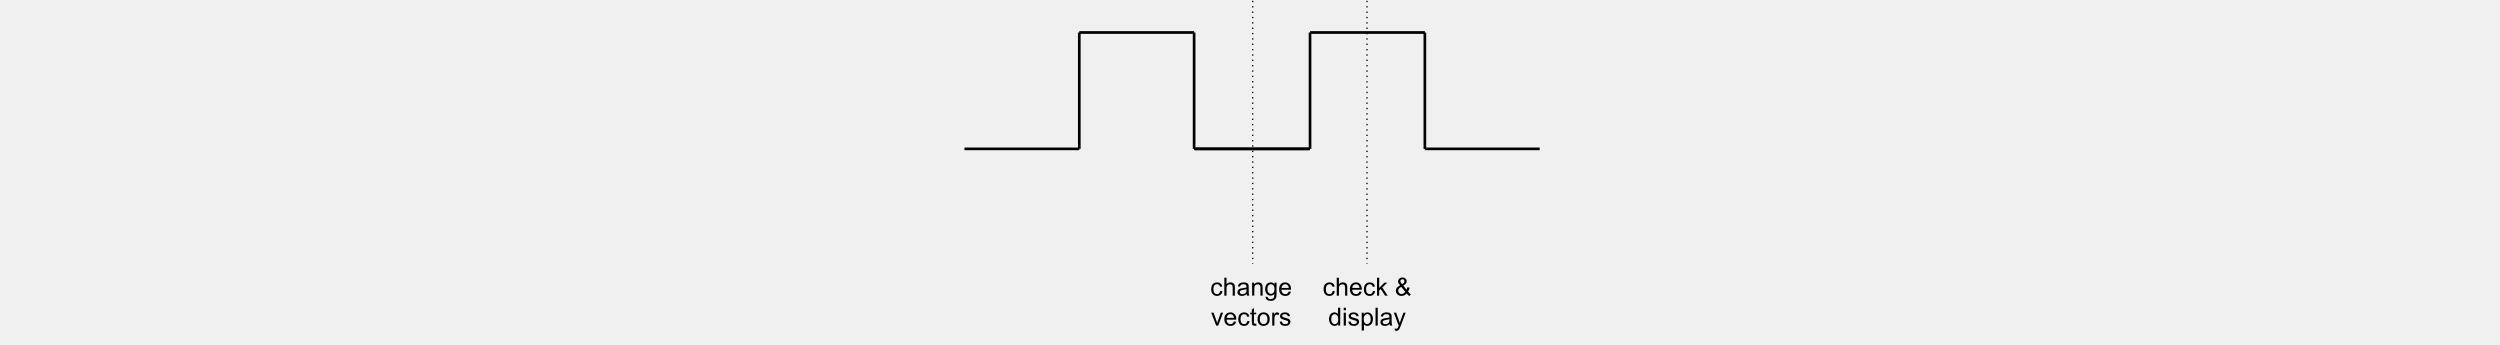
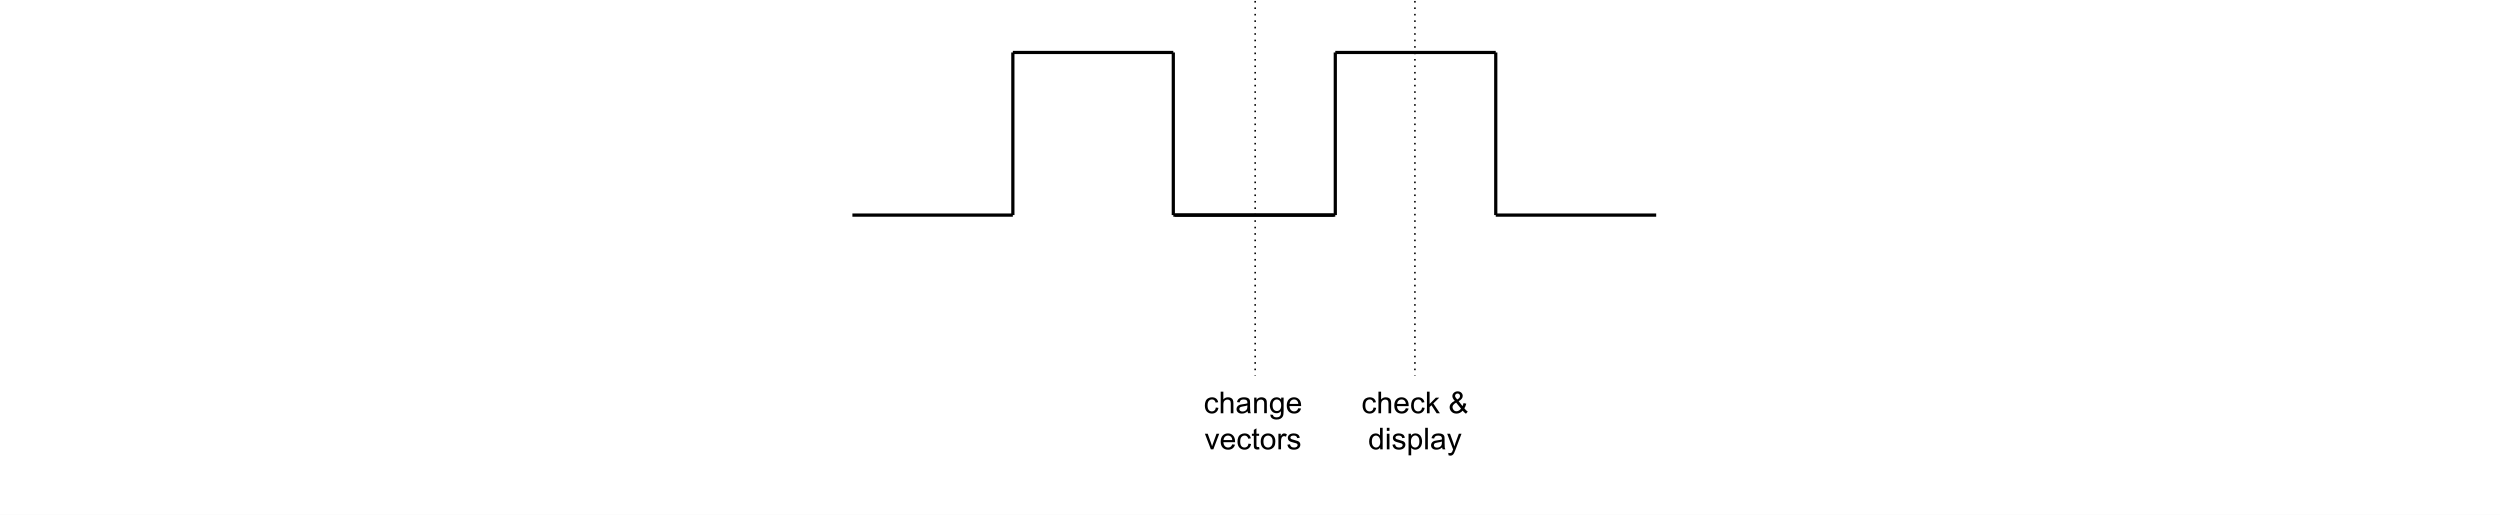
- <svg xmlns="http://www.w3.org/2000/svg" version="1.1" viewBox="0.0 0.0 1867.927 257.601" fill="none" stroke="none" stroke-linecap="square" stroke-miterlimit="10">
+ <svg xmlns="http://www.w3.org/2000/svg" version="1.1" viewBox="0.0 0.0 1550.378 319.247" fill="none" stroke="none" stroke-linecap="square" stroke-miterlimit="10">
  <clipPath id="p.0">
-     <path d="m0 0l1867.927 0l0 257.601l-1867.927 0l0 -257.601z" clip-rule="nonzero" />
+     <path d="m0 0l1550.378 0l0 319.247l-1550.378 0l0 -319.247z" clip-rule="nonzero" />
  </clipPath>
  <g clip-path="url(#p.0)">
-     <path fill="#000000" fill-opacity="0.0" d="m0 0l1867.927 0l0 257.601l-1867.927 0z" fill-rule="evenodd" />
-     <path fill="#000000" fill-opacity="0.0" d="m720.615 111.244l85.795 0" fill-rule="evenodd" />
-     <path stroke="#000000" stroke-width="2.0" stroke-linejoin="round" stroke-linecap="butt" d="m720.615 111.244l85.795 0" fill-rule="evenodd" />
-     <path fill="#000000" fill-opacity="0.0" d="m806.411 24.283l0 86.961" fill-rule="evenodd" />
-     <path stroke="#000000" stroke-width="2.0" stroke-linejoin="round" stroke-linecap="butt" d="m806.411 24.283l0 86.961" fill-rule="evenodd" />
-     <path fill="#000000" fill-opacity="0.0" d="m806.411 24.283l85.795 0" fill-rule="evenodd" />
-     <path stroke="#000000" stroke-width="2.0" stroke-linejoin="round" stroke-linecap="butt" d="m806.411 24.283l85.795 0" fill-rule="evenodd" />
-     <path fill="#000000" fill-opacity="0.0" d="m892.206 24.283l0 86.961" fill-rule="evenodd" />
-     <path stroke="#000000" stroke-width="2.0" stroke-linejoin="round" stroke-linecap="butt" d="m892.206 24.283l0 86.961" fill-rule="evenodd" />
-     <path fill="#000000" fill-opacity="0.0" d="m892.206 111.244l85.795 0" fill-rule="evenodd" />
-     <path stroke="#000000" stroke-width="2.0" stroke-linejoin="round" stroke-linecap="butt" d="m892.206 111.244l85.795 0" fill-rule="evenodd" />
-     <path fill="#000000" fill-opacity="0.0" d="m893.025 111.244l85.795 0" fill-rule="evenodd" />
-     <path stroke="#000000" stroke-width="2.0" stroke-linejoin="round" stroke-linecap="butt" d="m893.025 111.244l85.795 0" fill-rule="evenodd" />
-     <path fill="#000000" fill-opacity="0.0" d="m978.82 24.283l0 86.961" fill-rule="evenodd" />
-     <path stroke="#000000" stroke-width="2.0" stroke-linejoin="round" stroke-linecap="butt" d="m978.82 24.283l0 86.961" fill-rule="evenodd" />
-     <path fill="#000000" fill-opacity="0.0" d="m978.82 24.283l85.795 0" fill-rule="evenodd" />
-     <path stroke="#000000" stroke-width="2.0" stroke-linejoin="round" stroke-linecap="butt" d="m978.82 24.283l85.795 0" fill-rule="evenodd" />
-     <path fill="#000000" fill-opacity="0.0" d="m1064.616 24.283l0 86.961" fill-rule="evenodd" />
-     <path stroke="#000000" stroke-width="2.0" stroke-linejoin="round" stroke-linecap="butt" d="m1064.616 24.283l0 86.961" fill-rule="evenodd" />
-     <path fill="#000000" fill-opacity="0.0" d="m1064.616 111.244l85.795 0" fill-rule="evenodd" />
-     <path stroke="#000000" stroke-width="2.0" stroke-linejoin="round" stroke-linecap="butt" d="m1064.616 111.244l85.795 0" fill-rule="evenodd" />
-     <path fill="#000000" fill-opacity="0.0" d="m1021.392 -27.402l0 224.441" fill-rule="evenodd" />
-     <path stroke="#000000" stroke-width="1.0" stroke-linejoin="round" stroke-linecap="butt" stroke-dasharray="1.0,3.0" d="m1021.392 -27.402l0 224.441" fill-rule="evenodd" />
-     <path fill="#000000" fill-opacity="0.0" d="m935.978 -27.402l0 224.441" fill-rule="evenodd" />
-     <path stroke="#000000" stroke-width="1.0" stroke-linejoin="round" stroke-linecap="butt" stroke-dasharray="1.0,3.0" d="m935.978 -27.402l0 224.441" fill-rule="evenodd" />
-     <path fill="#000000" fill-opacity="0.0" d="m889.518 193.969l90.614 0l0 64.63l-90.614 0z" fill-rule="evenodd" />
-     <path fill="#000000" d="m911.769 217.342l1.609 0.219q-0.266 1.656 -1.359 2.609q-1.078 0.938 -2.672 0.938q-1.984 0 -3.188 -1.297q-1.203 -1.297 -1.203 -3.719q0 -1.578 0.516 -2.75q0.516 -1.172 1.578 -1.75q1.062 -0.594 2.312 -0.594q1.578 0 2.578 0.797q1.0 0.797 1.281 2.266l-1.594 0.234q-0.234 -0.969 -0.812 -1.453q-0.578 -0.5 -1.391 -0.5q-1.234 0 -2.016 0.891q-0.781 0.891 -0.781 2.812q0 1.953 0.75 2.844q0.75 0.875 1.953 0.875q0.969 0 1.609 -0.594q0.656 -0.594 0.828 -1.828zm3.016 3.547l0 -13.359l1.641 0l0 4.797q1.141 -1.328 2.891 -1.328q1.078 0 1.859 0.422q0.797 0.422 1.141 1.172q0.344 0.75 0.344 2.172l0 6.125l-1.641 0l0 -6.125q0 -1.234 -0.531 -1.797q-0.531 -0.562 -1.516 -0.562q-0.719 0 -1.359 0.391q-0.641 0.375 -0.922 1.016q-0.266 0.641 -0.266 1.781l0 5.297l-1.641 0zm16.688 -1.188q-0.922 0.766 -1.766 1.094q-0.828 0.312 -1.797 0.312q-1.594 0 -2.453 -0.781q-0.859 -0.781 -0.859 -1.984q0 -0.719 0.328 -1.297q0.328 -0.594 0.844 -0.938q0.531 -0.359 1.188 -0.547q0.469 -0.125 1.453 -0.25q1.984 -0.234 2.922 -0.562q0.016 -0.344 0.016 -0.422q0 -1.0 -0.469 -1.422q-0.625 -0.547 -1.875 -0.547q-1.156 0 -1.703 0.406q-0.547 0.406 -0.812 1.422l-1.609 -0.219q0.219 -1.016 0.719 -1.641q0.5 -0.641 1.453 -0.984q0.953 -0.344 2.188 -0.344q1.25 0 2.016 0.297q0.781 0.281 1.141 0.734q0.375 0.438 0.516 1.109q0.078 0.422 0.078 1.516l0 2.188q0 2.281 0.109 2.891q0.109 0.594 0.406 1.156l-1.703 0q-0.266 -0.516 -0.328 -1.188zm-0.141 -3.672q-0.891 0.375 -2.672 0.625q-1.016 0.141 -1.438 0.328q-0.422 0.188 -0.656 0.531q-0.219 0.344 -0.219 0.781q0 0.656 0.5 1.094q0.5 0.438 1.453 0.438q0.938 0 1.672 -0.406q0.75 -0.422 1.094 -1.141q0.266 -0.562 0.266 -1.641l0 -0.609zm4.204 4.859l0 -9.672l1.469 0l0 1.375q1.062 -1.594 3.078 -1.594q0.875 0 1.609 0.312q0.734 0.312 1.094 0.828q0.375 0.5 0.516 1.203q0.094 0.453 0.094 1.594l0 5.953l-1.641 0l0 -5.891q0 -1.0 -0.203 -1.484q-0.188 -0.5 -0.672 -0.797q-0.484 -0.297 -1.141 -0.297q-1.047 0 -1.812 0.672q-0.75 0.656 -0.75 2.516l0 5.281l-1.641 0zm10.063 0.797l1.594 0.234q0.109 0.75 0.562 1.078q0.609 0.453 1.672 0.453q1.141 0 1.75 -0.453q0.625 -0.453 0.844 -1.266q0.125 -0.5 0.109 -2.109q-1.062 1.266 -2.672 1.266q-2.0 0 -3.094 -1.438q-1.094 -1.438 -1.094 -3.453q0 -1.391 0.5 -2.562q0.516 -1.172 1.453 -1.797q0.953 -0.641 2.25 -0.641q1.703 0 2.812 1.375l0 -1.156l1.516 0l0 8.359q0 2.266 -0.469 3.203q-0.453 0.938 -1.453 1.484q-0.984 0.547 -2.453 0.547q-1.719 0 -2.797 -0.781q-1.062 -0.766 -1.031 -2.344zm1.359 -5.812q0 1.906 0.75 2.781q0.766 0.875 1.906 0.875q1.125 0 1.891 -0.859q0.766 -0.875 0.766 -2.734q0 -1.781 -0.797 -2.672q-0.781 -0.906 -1.891 -0.906q-1.094 0 -1.859 0.891q-0.766 0.875 -0.766 2.625zm15.954 1.906l1.688 0.203q-0.406 1.484 -1.484 2.312q-1.078 0.812 -2.766 0.812q-2.125 0 -3.375 -1.297q-1.234 -1.312 -1.234 -3.672q0 -2.453 1.25 -3.797q1.266 -1.344 3.266 -1.344q1.938 0 3.156 1.328q1.234 1.312 1.234 3.703q0 0.156 0 0.438l-7.219 0q0.094 1.594 0.906 2.453q0.812 0.844 2.016 0.844q0.906 0 1.547 -0.469q0.641 -0.484 1.016 -1.516zm-5.391 -2.656l5.406 0q-0.109 -1.219 -0.625 -1.828q-0.781 -0.953 -2.031 -0.953q-1.125 0 -1.906 0.766q-0.766 0.75 -0.844 2.016z" fill-rule="nonzero" />
-     <path fill="#000000" d="m908.681 243.288l-3.688 -9.672l1.734 0l2.078 5.797q0.328 0.938 0.625 1.938q0.203 -0.766 0.609 -1.828l2.141 -5.906l1.688 0l-3.656 9.672l-1.531 0zm13.266 -3.109l1.688 0.203q-0.406 1.484 -1.484 2.312q-1.078 0.812 -2.766 0.812q-2.125 0 -3.375 -1.297q-1.234 -1.312 -1.234 -3.672q0 -2.453 1.25 -3.797q1.266 -1.344 3.266 -1.344q1.938 0 3.156 1.328q1.234 1.312 1.234 3.703q0 0.156 0 0.438l-7.219 0q0.094 1.594 0.906 2.453q0.812 0.844 2.016 0.844q0.906 0 1.547 -0.469q0.641 -0.484 1.016 -1.516zm-5.391 -2.656l5.406 0q-0.109 -1.219 -0.625 -1.828q-0.781 -0.953 -2.031 -0.953q-1.125 0 -1.906 0.766q-0.766 0.75 -0.844 2.016zm15.454 2.219l1.609 0.219q-0.266 1.656 -1.359 2.609q-1.078 0.938 -2.672 0.938q-1.984 0 -3.188 -1.297q-1.203 -1.297 -1.203 -3.719q0 -1.578 0.516 -2.75q0.516 -1.172 1.578 -1.75q1.062 -0.594 2.312 -0.594q1.578 0 2.578 0.797q1.0 0.797 1.281 2.266l-1.594 0.234q-0.234 -0.969 -0.812 -1.453q-0.578 -0.5 -1.391 -0.5q-1.234 0 -2.016 0.891q-0.781 0.891 -0.781 2.812q0 1.953 0.75 2.844q0.75 0.875 1.953 0.875q0.969 0 1.609 -0.594q0.656 -0.594 0.828 -1.828zm6.594 2.078l0.234 1.453q-0.688 0.141 -1.234 0.141q-0.891 0 -1.391 -0.281q-0.484 -0.281 -0.688 -0.734q-0.203 -0.469 -0.203 -1.938l0 -5.578l-1.203 0l0 -1.266l1.203 0l0 -2.391l1.625 -0.984l0 3.375l1.656 0l0 1.266l-1.656 0l0 5.672q0 0.688 0.078 0.891q0.094 0.203 0.281 0.328q0.203 0.109 0.578 0.109q0.266 0 0.719 -0.062zm0.996 -3.375q0 -2.688 1.484 -3.969q1.25 -1.078 3.047 -1.078q2.0 0 3.266 1.312q1.266 1.297 1.266 3.609q0 1.859 -0.562 2.938q-0.562 1.062 -1.641 1.656q-1.062 0.594 -2.328 0.594q-2.031 0 -3.281 -1.297q-1.25 -1.312 -1.25 -3.766zm1.688 0q0 1.859 0.797 2.797q0.812 0.922 2.047 0.922q1.219 0 2.031 -0.922q0.812 -0.938 0.812 -2.844q0 -1.797 -0.812 -2.719q-0.812 -0.922 -2.031 -0.922q-1.234 0 -2.047 0.922q-0.797 0.906 -0.797 2.766zm9.282 4.844l0 -9.672l1.469 0l0 1.469q0.562 -1.031 1.031 -1.359q0.484 -0.328 1.063 -0.328q0.828 0 1.688 0.531l-0.562 1.516q-0.609 -0.359 -1.203 -0.359q-0.547 0 -0.969 0.328q-0.422 0.328 -0.609 0.891q-0.281 0.875 -0.281 1.922l0 5.062l-1.625 0zm5.572 -2.891l1.625 -0.25q0.125 0.969 0.75 1.5q0.625 0.516 1.75 0.516q1.125 0 1.672 -0.453q0.547 -0.469 0.547 -1.094q0 -0.547 -0.484 -0.875q-0.328 -0.219 -1.672 -0.547q-1.812 -0.469 -2.516 -0.797q-0.688 -0.328 -1.047 -0.906q-0.359 -0.594 -0.359 -1.312q0 -0.641 0.297 -1.188q0.297 -0.562 0.812 -0.922q0.375 -0.281 1.031 -0.469q0.672 -0.203 1.422 -0.203q1.141 0 2.0 0.328q0.859 0.328 1.266 0.891q0.422 0.562 0.578 1.5l-1.609 0.219q-0.109 -0.75 -0.641 -1.172q-0.516 -0.422 -1.469 -0.422q-1.141 0 -1.625 0.375q-0.469 0.375 -0.469 0.875q0 0.312 0.188 0.578q0.203 0.266 0.641 0.438q0.234 0.094 1.438 0.422q1.75 0.453 2.438 0.75q0.688 0.297 1.078 0.859q0.391 0.562 0.391 1.406q0 0.828 -0.484 1.547q-0.469 0.719 -1.375 1.125q-0.906 0.391 -2.047 0.391q-1.875 0 -2.875 -0.781q-0.984 -0.781 -1.25 -2.328z" fill-rule="nonzero" />
-     <path fill="#000000" fill-opacity="0.0" d="m976.085 193.969l90.614 0l0 64.63l-90.614 0z" fill-rule="evenodd" />
-     <path fill="#000000" d="m995.758 217.342l1.609 0.219q-0.266 1.656 -1.359 2.609q-1.078 0.938 -2.672 0.938q-1.984 0 -3.188 -1.297q-1.203 -1.297 -1.203 -3.719q0 -1.578 0.516 -2.75q0.516 -1.172 1.578 -1.75q1.062 -0.594 2.312 -0.594q1.578 0 2.578 0.797q1.0 0.797 1.281 2.266l-1.594 0.234q-0.234 -0.969 -0.812 -1.453q-0.578 -0.5 -1.391 -0.5q-1.234 0 -2.016 0.891q-0.781 0.891 -0.781 2.812q0 1.953 0.75 2.844q0.75 0.875 1.953 0.875q0.969 0 1.609 -0.594q0.656 -0.594 0.828 -1.828zm3.016 3.547l0 -13.359l1.641 0l0 4.797q1.141 -1.328 2.891 -1.328q1.078 0 1.859 0.422q0.797 0.422 1.141 1.172q0.344 0.75 0.344 2.172l0 6.125l-1.641 0l0 -6.125q0 -1.234 -0.531 -1.797q-0.531 -0.562 -1.516 -0.562q-0.719 0 -1.359 0.391q-0.641 0.375 -0.922 1.016q-0.266 0.641 -0.266 1.781l0 5.297l-1.641 0zm17.001 -3.109l1.688 0.203q-0.406 1.484 -1.484 2.312q-1.078 0.812 -2.766 0.812q-2.125 0 -3.375 -1.297q-1.234 -1.312 -1.234 -3.672q0 -2.453 1.25 -3.797q1.266 -1.344 3.266 -1.344q1.938 0 3.156 1.328q1.234 1.312 1.234 3.703q0 0.156 0 0.438l-7.219 0q0.094 1.594 0.906 2.453q0.812 0.844 2.016 0.844q0.906 0 1.547 -0.469q0.641 -0.484 1.016 -1.516zm-5.391 -2.656l5.406 0q-0.109 -1.219 -0.625 -1.828q-0.781 -0.953 -2.031 -0.953q-1.125 0 -1.906 0.766q-0.766 0.75 -0.844 2.016zm15.454 2.219l1.609 0.219q-0.266 1.656 -1.359 2.609q-1.078 0.938 -2.672 0.938q-1.984 0 -3.188 -1.297q-1.203 -1.297 -1.203 -3.719q0 -1.578 0.516 -2.75q0.516 -1.172 1.578 -1.75q1.062 -0.594 2.312 -0.594q1.578 0 2.578 0.797q1.0 0.797 1.281 2.266l-1.594 0.234q-0.234 -0.969 -0.812 -1.453q-0.578 -0.5 -1.391 -0.5q-1.234 0 -2.016 0.891q-0.781 0.891 -0.781 2.812q0 1.953 0.75 2.844q0.75 0.875 1.953 0.875q0.969 0 1.609 -0.594q0.656 -0.594 0.828 -1.828zm3.016 3.547l0 -13.359l1.641 0l0 7.625l3.891 -3.938l2.109 0l-3.688 3.594l4.062 6.078l-2.016 0l-3.203 -4.953l-1.156 1.125l0 3.828l-1.641 0zm22.136 -1.578q-0.812 0.906 -1.766 1.359q-0.953 0.453 -2.062 0.453q-2.047 0 -3.25 -1.391q-0.984 -1.125 -0.984 -2.531q0 -1.234 0.797 -2.234q0.797 -1.0 2.391 -1.75q-0.906 -1.031 -1.203 -1.672q-0.297 -0.656 -0.297 -1.266q0 -1.203 0.938 -2.078q0.938 -0.891 2.375 -0.891q1.359 0 2.234 0.844q0.875 0.828 0.875 2.0q0 1.906 -2.531 3.25l2.391 3.062q0.422 -0.812 0.641 -1.859l1.703 0.359q-0.438 1.75 -1.188 2.875q0.922 1.219 2.094 2.047l-1.109 1.312q-0.984 -0.641 -2.047 -1.891zm-3.328 -6.953q1.062 -0.641 1.375 -1.109q0.312 -0.469 0.312 -1.047q0 -0.688 -0.438 -1.109q-0.422 -0.438 -1.062 -0.438q-0.672 0 -1.125 0.438q-0.438 0.422 -0.438 1.031q0 0.312 0.156 0.656q0.172 0.344 0.484 0.734l0.734 0.844zm2.297 5.656l-3.0 -3.719q-1.328 0.797 -1.797 1.469q-0.469 0.672 -0.469 1.344q0 0.812 0.641 1.688q0.656 0.875 1.844 0.875q0.734 0 1.516 -0.453q0.797 -0.469 1.266 -1.203z" fill-rule="nonzero" />
-     <path fill="#000000" d="m999.856 243.288l0 -1.219q-0.906 1.438 -2.703 1.438q-1.156 0 -2.125 -0.641q-0.969 -0.641 -1.5 -1.781q-0.531 -1.141 -0.531 -2.625q0 -1.453 0.484 -2.625q0.484 -1.188 1.438 -1.812q0.969 -0.625 2.172 -0.625q0.875 0 1.547 0.375q0.688 0.359 1.109 0.953l0 -4.797l1.641 0l0 13.359l-1.531 0zm-5.172 -4.828q0 1.859 0.781 2.781q0.781 0.922 1.844 0.922q1.078 0 1.828 -0.875q0.75 -0.891 0.75 -2.688q0 -1.984 -0.766 -2.906q-0.766 -0.938 -1.891 -0.938q-1.078 0 -1.812 0.891q-0.734 0.891 -0.734 2.812zm9.282 -6.641l0 -1.891l1.641 0l0 1.891l-1.641 0zm0 11.469l0 -9.672l1.641 0l0 9.672l-1.641 0zm3.489 -2.891l1.625 -0.25q0.125 0.969 0.75 1.5q0.625 0.516 1.75 0.516q1.125 0 1.672 -0.453q0.547 -0.469 0.547 -1.094q0 -0.547 -0.484 -0.875q-0.328 -0.219 -1.672 -0.547q-1.812 -0.469 -2.516 -0.797q-0.688 -0.328 -1.047 -0.906q-0.359 -0.594 -0.359 -1.312q0 -0.641 0.297 -1.188q0.297 -0.562 0.812 -0.922q0.375 -0.281 1.031 -0.469q0.672 -0.203 1.422 -0.203q1.141 0 2.0 0.328q0.859 0.328 1.266 0.891q0.422 0.562 0.578 1.5l-1.609 0.219q-0.109 -0.75 -0.641 -1.172q-0.516 -0.422 -1.469 -0.422q-1.141 0 -1.625 0.375q-0.469 0.375 -0.469 0.875q0 0.312 0.188 0.578q0.203 0.266 0.641 0.438q0.234 0.094 1.438 0.422q1.75 0.453 2.438 0.75q0.688 0.297 1.078 0.859q0.391 0.562 0.391 1.406q0 0.828 -0.484 1.547q-0.469 0.719 -1.375 1.125q-0.906 0.391 -2.047 0.391q-1.875 0 -2.875 -0.781q-0.984 -0.781 -1.25 -2.328zm9.984 6.594l0 -13.375l1.484 0l0 1.25q0.531 -0.734 1.188 -1.094q0.672 -0.375 1.625 -0.375q1.234 0 2.172 0.641q0.953 0.625 1.438 1.797q0.484 1.156 0.484 2.547q0 1.484 -0.531 2.672q-0.531 1.188 -1.547 1.828q-1.016 0.625 -2.141 0.625q-0.812 0 -1.469 -0.344q-0.656 -0.344 -1.062 -0.875l0 4.703l-1.641 0zm1.484 -8.484q0 1.859 0.75 2.766q0.766 0.891 1.828 0.891q1.094 0 1.875 -0.922q0.781 -0.938 0.781 -2.875q0 -1.844 -0.766 -2.766q-0.75 -0.922 -1.812 -0.922q-1.047 0 -1.859 0.984q-0.797 0.969 -0.797 2.844zm8.844 4.781l0 -13.359l1.641 0l0 13.359l-1.641 0zm10.504 -1.188q-0.922 0.766 -1.766 1.094q-0.828 0.312 -1.797 0.312q-1.594 0 -2.453 -0.781q-0.859 -0.781 -0.859 -1.984q0 -0.719 0.328 -1.297q0.328 -0.594 0.844 -0.938q0.531 -0.359 1.188 -0.547q0.469 -0.125 1.453 -0.25q1.984 -0.234 2.922 -0.562q0.016 -0.344 0.016 -0.422q0 -1.0 -0.469 -1.422q-0.625 -0.547 -1.875 -0.547q-1.156 0 -1.703 0.406q-0.547 0.406 -0.812 1.422l-1.609 -0.219q0.219 -1.016 0.719 -1.641q0.5 -0.641 1.453 -0.984q0.953 -0.344 2.188 -0.344q1.25 0 2.016 0.297q0.781 0.281 1.141 0.734q0.375 0.438 0.516 1.109q0.078 0.422 0.078 1.516l0 2.188q0 2.281 0.109 2.891q0.109 0.594 0.406 1.156l-1.703 0q-0.266 -0.516 -0.328 -1.188zm-0.141 -3.672q-0.891 0.375 -2.672 0.625q-1.016 0.141 -1.438 0.328q-0.422 0.188 -0.656 0.531q-0.219 0.344 -0.219 0.781q0 0.656 0.5 1.094q0.5 0.438 1.453 0.438q0.938 0 1.672 -0.406q0.75 -0.422 1.094 -1.141q0.266 -0.562 0.266 -1.641l0 -0.609zm4.126 8.578l-0.188 -1.531q0.547 0.141 0.938 0.141q0.547 0 0.875 -0.188q0.328 -0.172 0.547 -0.5q0.156 -0.25 0.5 -1.219q0.047 -0.141 0.141 -0.406l-3.672 -9.688l1.766 0l2.016 5.594q0.391 1.078 0.703 2.25q0.281 -1.125 0.672 -2.203l2.078 -5.641l1.641 0l-3.688 9.828q-0.594 1.609 -0.922 2.203q-0.438 0.812 -1.0 1.188q-0.562 0.375 -1.344 0.375q-0.484 0 -1.062 -0.203z" fill-rule="nonzero" />
+     <path fill="#ffffff" d="m0 0l1550.378 0l0 319.247l-1550.378 0z" fill-rule="evenodd" />
+     <path fill="#000000" fill-opacity="0.0" d="m528.617 133.401l99.496 0" fill-rule="evenodd" />
+     <path stroke="#000000" stroke-width="2.0" stroke-linejoin="round" stroke-linecap="butt" d="m528.617 133.401l99.496 0" fill-rule="evenodd" />
+     <path fill="#000000" fill-opacity="0.0" d="m628.123 32.543l0 100.85" fill-rule="evenodd" />
+     <path stroke="#000000" stroke-width="2.0" stroke-linejoin="round" stroke-linecap="butt" d="m628.123 32.543l0 100.85" fill-rule="evenodd" />
+     <path fill="#000000" fill-opacity="0.0" d="m628.123 32.543l99.496 0" fill-rule="evenodd" />
+     <path stroke="#000000" stroke-width="2.0" stroke-linejoin="round" stroke-linecap="butt" d="m628.123 32.543l99.496 0" fill-rule="evenodd" />
+     <path fill="#000000" fill-opacity="0.0" d="m727.629 32.543l0 100.85" fill-rule="evenodd" />
+     <path stroke="#000000" stroke-width="2.0" stroke-linejoin="round" stroke-linecap="butt" d="m727.629 32.543l0 100.85" fill-rule="evenodd" />
+     <path fill="#000000" fill-opacity="0.0" d="m727.629 133.401l99.496 0" fill-rule="evenodd" />
+     <path stroke="#000000" stroke-width="2.0" stroke-linejoin="round" stroke-linecap="butt" d="m727.629 133.401l99.496 0" fill-rule="evenodd" />
+     <path fill="#000000" fill-opacity="0.0" d="m728.579 133.401l99.496 0" fill-rule="evenodd" />
+     <path stroke="#000000" stroke-width="2.0" stroke-linejoin="round" stroke-linecap="butt" d="m728.579 133.401l99.496 0" fill-rule="evenodd" />
+     <path fill="#000000" fill-opacity="0.0" d="m828.085 32.543l0 100.85" fill-rule="evenodd" />
+     <path stroke="#000000" stroke-width="2.0" stroke-linejoin="round" stroke-linecap="butt" d="m828.085 32.543l0 100.85" fill-rule="evenodd" />
+     <path fill="#000000" fill-opacity="0.0" d="m828.085 32.543l99.496 0" fill-rule="evenodd" />
+     <path stroke="#000000" stroke-width="2.0" stroke-linejoin="round" stroke-linecap="butt" d="m828.085 32.543l99.496 0" fill-rule="evenodd" />
+     <path fill="#000000" fill-opacity="0.0" d="m927.591 32.543l0 100.85" fill-rule="evenodd" />
+     <path stroke="#000000" stroke-width="2.0" stroke-linejoin="round" stroke-linecap="butt" d="m927.591 32.543l0 100.85" fill-rule="evenodd" />
+     <path fill="#000000" fill-opacity="0.0" d="m927.591 133.401l99.496 0" fill-rule="evenodd" />
+     <path stroke="#000000" stroke-width="2.0" stroke-linejoin="round" stroke-linecap="butt" d="m927.591 133.401l99.496 0" fill-rule="evenodd" />
+     <path fill="#000000" fill-opacity="0.0" d="m877.461 -27.402l0 260.315" fill-rule="evenodd" />
+     <path stroke="#000000" stroke-width="1.0" stroke-linejoin="round" stroke-linecap="butt" stroke-dasharray="1.0,3.0" d="m877.461 -27.402l0 260.315" fill-rule="evenodd" />
+     <path fill="#000000" fill-opacity="0.0" d="m778.396 -27.402l0 260.315" fill-rule="evenodd" />
+     <path stroke="#000000" stroke-width="1.0" stroke-linejoin="round" stroke-linecap="butt" stroke-dasharray="1.0,3.0" d="m778.396 -27.402l0 260.315" fill-rule="evenodd" />
+     <path fill="#000000" fill-opacity="0.0" d="m724.512 229.346l105.102 0l0 64.63l-105.102 0z" fill-rule="evenodd" />
+     <path fill="#000000" d="m754.007 252.719l1.609 0.219q-0.266 1.656 -1.359 2.609q-1.078 0.938 -2.672 0.938q-1.984 0 -3.188 -1.297q-1.203 -1.297 -1.203 -3.719q0 -1.578 0.516 -2.75q0.516 -1.172 1.578 -1.75q1.062 -0.594 2.312 -0.594q1.578 0 2.578 0.797q1.0 0.797 1.281 2.266l-1.594 0.234q-0.234 -0.969 -0.812 -1.453q-0.578 -0.5 -1.391 -0.5q-1.234 0 -2.016 0.891q-0.781 0.891 -0.781 2.812q0 1.953 0.75 2.844q0.75 0.875 1.953 0.875q0.969 0 1.609 -0.594q0.656 -0.594 0.828 -1.828zm3.016 3.547l0 -13.359l1.641 0l0 4.797q1.141 -1.328 2.891 -1.328q1.078 0 1.859 0.422q0.797 0.422 1.141 1.172q0.344 0.75 0.344 2.172l0 6.125l-1.641 0l0 -6.125q0 -1.234 -0.531 -1.797q-0.531 -0.562 -1.516 -0.562q-0.719 0 -1.359 0.391q-0.641 0.375 -0.922 1.016q-0.266 0.641 -0.266 1.781l0 5.297l-1.641 0zm16.688 -1.188q-0.922 0.766 -1.766 1.094q-0.828 0.312 -1.797 0.312q-1.594 0 -2.453 -0.781q-0.859 -0.781 -0.859 -1.984q0 -0.719 0.328 -1.297q0.328 -0.594 0.844 -0.938q0.531 -0.359 1.188 -0.547q0.469 -0.125 1.453 -0.25q1.984 -0.234 2.922 -0.562q0.016 -0.344 0.016 -0.422q0 -1.0 -0.469 -1.422q-0.625 -0.547 -1.875 -0.547q-1.156 0 -1.703 0.406q-0.547 0.406 -0.812 1.422l-1.609 -0.219q0.219 -1.016 0.719 -1.641q0.5 -0.641 1.453 -0.984q0.953 -0.344 2.188 -0.344q1.25 0 2.016 0.297q0.781 0.281 1.141 0.734q0.375 0.438 0.516 1.109q0.078 0.422 0.078 1.516l0 2.188q0 2.281 0.109 2.891q0.109 0.594 0.406 1.156l-1.703 0q-0.266 -0.516 -0.328 -1.188zm-0.141 -3.672q-0.891 0.375 -2.672 0.625q-1.016 0.141 -1.438 0.328q-0.422 0.188 -0.656 0.531q-0.219 0.344 -0.219 0.781q0 0.656 0.5 1.094q0.5 0.438 1.453 0.438q0.938 0 1.672 -0.406q0.75 -0.422 1.094 -1.141q0.266 -0.562 0.266 -1.641l0 -0.609zm4.204 4.859l0 -9.672l1.469 0l0 1.375q1.062 -1.594 3.078 -1.594q0.875 0 1.609 0.312q0.734 0.312 1.094 0.828q0.375 0.5 0.516 1.203q0.094 0.453 0.094 1.594l0 5.953l-1.641 0l0 -5.891q0 -1.0 -0.203 -1.484q-0.188 -0.5 -0.672 -0.797q-0.484 -0.297 -1.141 -0.297q-1.047 0 -1.812 0.672q-0.75 0.656 -0.75 2.516l0 5.281l-1.641 0zm10.063 0.797l1.594 0.234q0.109 0.75 0.562 1.078q0.609 0.453 1.672 0.453q1.141 0 1.75 -0.453q0.625 -0.453 0.844 -1.266q0.125 -0.5 0.109 -2.109q-1.062 1.266 -2.672 1.266q-2.0 0 -3.094 -1.438q-1.094 -1.438 -1.094 -3.453q0 -1.391 0.5 -2.562q0.516 -1.172 1.453 -1.797q0.953 -0.641 2.25 -0.641q1.703 0 2.812 1.375l0 -1.156l1.516 0l0 8.359q0 2.266 -0.469 3.203q-0.453 0.938 -1.453 1.484q-0.984 0.547 -2.453 0.547q-1.719 0 -2.797 -0.781q-1.062 -0.766 -1.031 -2.344zm1.359 -5.813q0 1.906 0.75 2.781q0.766 0.875 1.906 0.875q1.125 0 1.891 -0.859q0.766 -0.875 0.766 -2.734q0 -1.781 -0.797 -2.672q-0.781 -0.906 -1.891 -0.906q-1.094 0 -1.859 0.891q-0.766 0.875 -0.766 2.625zm15.954 1.906l1.688 0.203q-0.406 1.484 -1.484 2.312q-1.078 0.813 -2.766 0.813q-2.125 0 -3.375 -1.297q-1.234 -1.312 -1.234 -3.672q0 -2.453 1.25 -3.797q1.266 -1.344 3.266 -1.344q1.938 0 3.156 1.328q1.234 1.312 1.234 3.703q0 0.156 0 0.438l-7.219 0q0.094 1.594 0.906 2.453q0.812 0.844 2.016 0.844q0.906 0 1.547 -0.469q0.641 -0.484 1.016 -1.516zm-5.391 -2.656l5.406 0q-0.109 -1.219 -0.625 -1.828q-0.781 -0.953 -2.031 -0.953q-1.125 0 -1.906 0.766q-0.766 0.75 -0.844 2.016z" fill-rule="nonzero" />
+     <path fill="#000000" d="m750.919 278.666l-3.688 -9.672l1.734 0l2.078 5.797q0.328 0.938 0.625 1.938q0.203 -0.766 0.609 -1.828l2.141 -5.906l1.688 0l-3.656 9.672l-1.531 0zm13.266 -3.109l1.688 0.203q-0.406 1.484 -1.484 2.312q-1.078 0.812 -2.766 0.812q-2.125 0 -3.375 -1.297q-1.234 -1.312 -1.234 -3.672q0 -2.453 1.25 -3.797q1.266 -1.344 3.266 -1.344q1.938 0 3.156 1.328q1.234 1.312 1.234 3.703q0 0.156 0 0.438l-7.219 0q0.094 1.594 0.906 2.453q0.812 0.844 2.016 0.844q0.906 0 1.547 -0.469q0.641 -0.484 1.016 -1.516zm-5.391 -2.656l5.406 0q-0.109 -1.219 -0.625 -1.828q-0.781 -0.953 -2.031 -0.953q-1.125 0 -1.906 0.766q-0.766 0.75 -0.844 2.016zm15.454 2.219l1.609 0.219q-0.266 1.656 -1.359 2.609q-1.078 0.938 -2.672 0.938q-1.984 0 -3.188 -1.297q-1.203 -1.297 -1.203 -3.719q0 -1.578 0.516 -2.75q0.516 -1.172 1.578 -1.75q1.062 -0.594 2.312 -0.594q1.578 0 2.578 0.797q1.0 0.797 1.281 2.266l-1.594 0.234q-0.234 -0.969 -0.812 -1.453q-0.578 -0.5 -1.391 -0.5q-1.234 0 -2.016 0.891q-0.781 0.891 -0.781 2.812q0 1.953 0.75 2.844q0.75 0.875 1.953 0.875q0.969 0 1.609 -0.594q0.656 -0.594 0.828 -1.828zm6.594 2.078l0.234 1.453q-0.688 0.141 -1.234 0.141q-0.891 0 -1.391 -0.281q-0.484 -0.281 -0.688 -0.734q-0.203 -0.469 -0.203 -1.938l0 -5.578l-1.203 0l0 -1.266l1.203 0l0 -2.391l1.625 -0.984l0 3.375l1.656 0l0 1.266l-1.656 0l0 5.672q0 0.688 0.078 0.891q0.094 0.203 0.281 0.328q0.203 0.109 0.578 0.109q0.266 0 0.719 -0.062zm0.996 -3.375q0 -2.688 1.484 -3.969q1.25 -1.078 3.047 -1.078q2.0 0 3.266 1.312q1.266 1.297 1.266 3.609q0 1.859 -0.562 2.938q-0.562 1.062 -1.641 1.656q-1.062 0.594 -2.328 0.594q-2.031 0 -3.281 -1.297q-1.25 -1.312 -1.25 -3.766zm1.688 0q0 1.859 0.797 2.797q0.812 0.922 2.047 0.922q1.219 0 2.031 -0.922q0.812 -0.938 0.812 -2.844q0 -1.797 -0.812 -2.719q-0.812 -0.922 -2.031 -0.922q-1.234 0 -2.047 0.922q-0.797 0.906 -0.797 2.766zm9.282 4.844l0 -9.672l1.469 0l0 1.469q0.562 -1.031 1.031 -1.359q0.484 -0.328 1.062 -0.328q0.828 0 1.688 0.531l-0.562 1.516q-0.609 -0.359 -1.203 -0.359q-0.547 0 -0.969 0.328q-0.422 0.328 -0.609 0.891q-0.281 0.875 -0.281 1.922l0 5.062l-1.625 0zm5.572 -2.891l1.625 -0.25q0.125 0.969 0.75 1.5q0.625 0.516 1.75 0.516q1.125 0 1.672 -0.453q0.547 -0.469 0.547 -1.094q0 -0.547 -0.484 -0.875q-0.328 -0.219 -1.672 -0.547q-1.812 -0.469 -2.516 -0.797q-0.688 -0.328 -1.047 -0.906q-0.359 -0.594 -0.359 -1.312q0 -0.641 0.297 -1.188q0.297 -0.562 0.812 -0.922q0.375 -0.281 1.031 -0.469q0.672 -0.203 1.422 -0.203q1.141 0 2.0 0.328q0.859 0.328 1.266 0.891q0.422 0.562 0.578 1.5l-1.609 0.219q-0.109 -0.75 -0.641 -1.172q-0.516 -0.422 -1.469 -0.422q-1.141 0 -1.625 0.375q-0.469 0.375 -0.469 0.875q0 0.312 0.188 0.578q0.203 0.266 0.641 0.438q0.234 0.094 1.438 0.422q1.75 0.453 2.438 0.75q0.688 0.297 1.078 0.859q0.391 0.562 0.391 1.406q0 0.828 -0.484 1.547q-0.469 0.719 -1.375 1.125q-0.906 0.391 -2.047 0.391q-1.875 0 -2.875 -0.781q-0.984 -0.781 -1.25 -2.328z" fill-rule="nonzero" />
+     <path fill="#000000" fill-opacity="0.0" d="m824.913 229.346l105.102 0l0 64.63l-105.102 0z" fill-rule="evenodd" />
+     <path fill="#000000" d="m851.83 252.719l1.609 0.219q-0.266 1.656 -1.359 2.609q-1.078 0.938 -2.672 0.938q-1.984 0 -3.188 -1.297q-1.203 -1.297 -1.203 -3.719q0 -1.578 0.516 -2.75q0.516 -1.172 1.578 -1.75q1.062 -0.594 2.312 -0.594q1.578 0 2.578 0.797q1.0 0.797 1.281 2.266l-1.594 0.234q-0.234 -0.969 -0.812 -1.453q-0.578 -0.5 -1.391 -0.5q-1.234 0 -2.016 0.891q-0.781 0.891 -0.781 2.812q0 1.953 0.75 2.844q0.75 0.875 1.953 0.875q0.969 0 1.609 -0.594q0.656 -0.594 0.828 -1.828zm3.016 3.547l0 -13.359l1.641 0l0 4.797q1.141 -1.328 2.891 -1.328q1.078 0 1.859 0.422q0.797 0.422 1.141 1.172q0.344 0.75 0.344 2.172l0 6.125l-1.641 0l0 -6.125q0 -1.234 -0.531 -1.797q-0.531 -0.562 -1.516 -0.562q-0.719 0 -1.359 0.391q-0.641 0.375 -0.922 1.016q-0.266 0.641 -0.266 1.781l0 5.297l-1.641 0zm17.001 -3.109l1.688 0.203q-0.406 1.484 -1.484 2.312q-1.078 0.813 -2.766 0.813q-2.125 0 -3.375 -1.297q-1.234 -1.312 -1.234 -3.672q0 -2.453 1.25 -3.797q1.266 -1.344 3.266 -1.344q1.938 0 3.156 1.328q1.234 1.312 1.234 3.703q0 0.156 0 0.438l-7.219 0q0.094 1.594 0.906 2.453q0.812 0.844 2.016 0.844q0.906 0 1.547 -0.469q0.641 -0.484 1.016 -1.516zm-5.391 -2.656l5.406 0q-0.109 -1.219 -0.625 -1.828q-0.781 -0.953 -2.031 -0.953q-1.125 0 -1.906 0.766q-0.766 0.75 -0.844 2.016zm15.454 2.219l1.609 0.219q-0.266 1.656 -1.359 2.609q-1.078 0.938 -2.672 0.938q-1.984 0 -3.188 -1.297q-1.203 -1.297 -1.203 -3.719q0 -1.578 0.516 -2.75q0.516 -1.172 1.578 -1.75q1.062 -0.594 2.312 -0.594q1.578 0 2.578 0.797q1.0 0.797 1.281 2.266l-1.594 0.234q-0.234 -0.969 -0.812 -1.453q-0.578 -0.5 -1.391 -0.5q-1.234 0 -2.016 0.891q-0.781 0.891 -0.781 2.812q0 1.953 0.75 2.844q0.75 0.875 1.953 0.875q0.969 0 1.609 -0.594q0.656 -0.594 0.828 -1.828zm3.016 3.547l0 -13.359l1.641 0l0 7.625l3.891 -3.938l2.109 0l-3.688 3.594l4.062 6.078l-2.016 0l-3.203 -4.953l-1.156 1.125l0 3.828l-1.641 0zm22.136 -1.578q-0.812 0.906 -1.766 1.359q-0.953 0.453 -2.062 0.453q-2.047 0 -3.25 -1.391q-0.984 -1.125 -0.984 -2.531q0 -1.234 0.797 -2.234q0.797 -1.0 2.391 -1.75q-0.906 -1.031 -1.203 -1.672q-0.297 -0.656 -0.297 -1.266q0 -1.203 0.938 -2.078q0.938 -0.891 2.375 -0.891q1.359 0 2.234 0.844q0.875 0.828 0.875 2.0q0 1.906 -2.531 3.25l2.391 3.062q0.422 -0.812 0.641 -1.859l1.703 0.359q-0.438 1.75 -1.188 2.875q0.922 1.219 2.094 2.047l-1.109 1.313q-0.984 -0.641 -2.047 -1.891zm-3.328 -6.953q1.062 -0.641 1.375 -1.109q0.312 -0.469 0.312 -1.047q0 -0.688 -0.438 -1.109q-0.422 -0.438 -1.062 -0.438q-0.672 0 -1.125 0.438q-0.438 0.422 -0.438 1.031q0 0.312 0.156 0.656q0.172 0.344 0.484 0.734l0.734 0.844zm2.297 5.656l-3.0 -3.719q-1.328 0.797 -1.797 1.469q-0.469 0.672 -0.469 1.344q0 0.812 0.641 1.688q0.656 0.875 1.844 0.875q0.734 0 1.516 -0.453q0.797 -0.469 1.266 -1.203z" fill-rule="nonzero" />
+     <path fill="#000000" d="m855.928 278.666l0 -1.219q-0.906 1.438 -2.703 1.438q-1.156 0 -2.125 -0.641q-0.969 -0.641 -1.5 -1.781q-0.531 -1.141 -0.531 -2.625q0 -1.453 0.484 -2.625q0.484 -1.188 1.438 -1.812q0.969 -0.625 2.172 -0.625q0.875 0 1.547 0.375q0.688 0.359 1.109 0.953l0 -4.797l1.641 0l0 13.359l-1.531 0zm-5.172 -4.828q0 1.859 0.781 2.781q0.781 0.922 1.844 0.922q1.078 0 1.828 -0.875q0.75 -0.891 0.75 -2.688q0 -1.984 -0.766 -2.906q-0.766 -0.938 -1.891 -0.938q-1.078 0 -1.812 0.891q-0.734 0.891 -0.734 2.812zm9.282 -6.641l0 -1.891l1.641 0l0 1.891l-1.641 0zm0 11.469l0 -9.672l1.641 0l0 9.672l-1.641 0zm3.489 -2.891l1.625 -0.25q0.125 0.969 0.75 1.5q0.625 0.516 1.75 0.516q1.125 0 1.672 -0.453q0.547 -0.469 0.547 -1.094q0 -0.547 -0.484 -0.875q-0.328 -0.219 -1.672 -0.547q-1.812 -0.469 -2.516 -0.797q-0.688 -0.328 -1.047 -0.906q-0.359 -0.594 -0.359 -1.312q0 -0.641 0.297 -1.188q0.297 -0.562 0.812 -0.922q0.375 -0.281 1.031 -0.469q0.672 -0.203 1.422 -0.203q1.141 0 2.0 0.328q0.859 0.328 1.266 0.891q0.422 0.562 0.578 1.5l-1.609 0.219q-0.109 -0.75 -0.641 -1.172q-0.516 -0.422 -1.469 -0.422q-1.141 0 -1.625 0.375q-0.469 0.375 -0.469 0.875q0 0.312 0.188 0.578q0.203 0.266 0.641 0.438q0.234 0.094 1.438 0.422q1.75 0.453 2.438 0.75q0.688 0.297 1.078 0.859q0.391 0.562 0.391 1.406q0 0.828 -0.484 1.547q-0.469 0.719 -1.375 1.125q-0.906 0.391 -2.047 0.391q-1.875 0 -2.875 -0.781q-0.984 -0.781 -1.25 -2.328zm9.984 6.594l0 -13.375l1.484 0l0 1.25q0.531 -0.734 1.188 -1.094q0.672 -0.375 1.625 -0.375q1.234 0 2.172 0.641q0.953 0.625 1.438 1.797q0.484 1.156 0.484 2.547q0 1.484 -0.531 2.672q-0.531 1.188 -1.547 1.828q-1.016 0.625 -2.141 0.625q-0.812 0 -1.469 -0.344q-0.656 -0.344 -1.062 -0.875l0 4.703l-1.641 0zm1.484 -8.484q0 1.859 0.75 2.766q0.766 0.891 1.828 0.891q1.094 0 1.875 -0.922q0.781 -0.938 0.781 -2.875q0 -1.844 -0.766 -2.766q-0.75 -0.922 -1.812 -0.922q-1.047 0 -1.859 0.984q-0.797 0.969 -0.797 2.844zm8.844 4.781l0 -13.359l1.641 0l0 13.359l-1.641 0zm10.504 -1.188q-0.922 0.766 -1.766 1.094q-0.828 0.312 -1.797 0.312q-1.594 0 -2.453 -0.781q-0.859 -0.781 -0.859 -1.984q0 -0.719 0.328 -1.297q0.328 -0.594 0.844 -0.938q0.531 -0.359 1.188 -0.547q0.469 -0.125 1.453 -0.25q1.984 -0.234 2.922 -0.562q0.016 -0.344 0.016 -0.422q0 -1.0 -0.469 -1.422q-0.625 -0.547 -1.875 -0.547q-1.156 0 -1.703 0.406q-0.547 0.406 -0.812 1.422l-1.609 -0.219q0.219 -1.016 0.719 -1.641q0.5 -0.641 1.453 -0.984q0.953 -0.344 2.188 -0.344q1.25 0 2.016 0.297q0.781 0.281 1.141 0.734q0.375 0.438 0.516 1.109q0.078 0.422 0.078 1.516l0 2.188q0 2.281 0.109 2.891q0.109 0.594 0.406 1.156l-1.703 0q-0.266 -0.516 -0.328 -1.188zm-0.141 -3.672q-0.891 0.375 -2.672 0.625q-1.016 0.141 -1.438 0.328q-0.422 0.188 -0.656 0.531q-0.219 0.344 -0.219 0.781q0 0.656 0.5 1.094q0.5 0.438 1.453 0.438q0.938 0 1.672 -0.406q0.75 -0.422 1.094 -1.141q0.266 -0.562 0.266 -1.641l0 -0.609zm4.126 8.578l-0.188 -1.531q0.547 0.141 0.938 0.141q0.547 0 0.875 -0.188q0.328 -0.172 0.547 -0.5q0.156 -0.25 0.5 -1.219q0.047 -0.141 0.141 -0.406l-3.672 -9.688l1.766 0l2.016 5.594q0.391 1.078 0.703 2.25q0.281 -1.125 0.672 -2.203l2.078 -5.641l1.641 0l-3.688 9.828q-0.594 1.609 -0.922 2.203q-0.438 0.812 -1.0 1.188q-0.562 0.375 -1.344 0.375q-0.484 0 -1.062 -0.203z" fill-rule="nonzero" />
  </g>
</svg>
